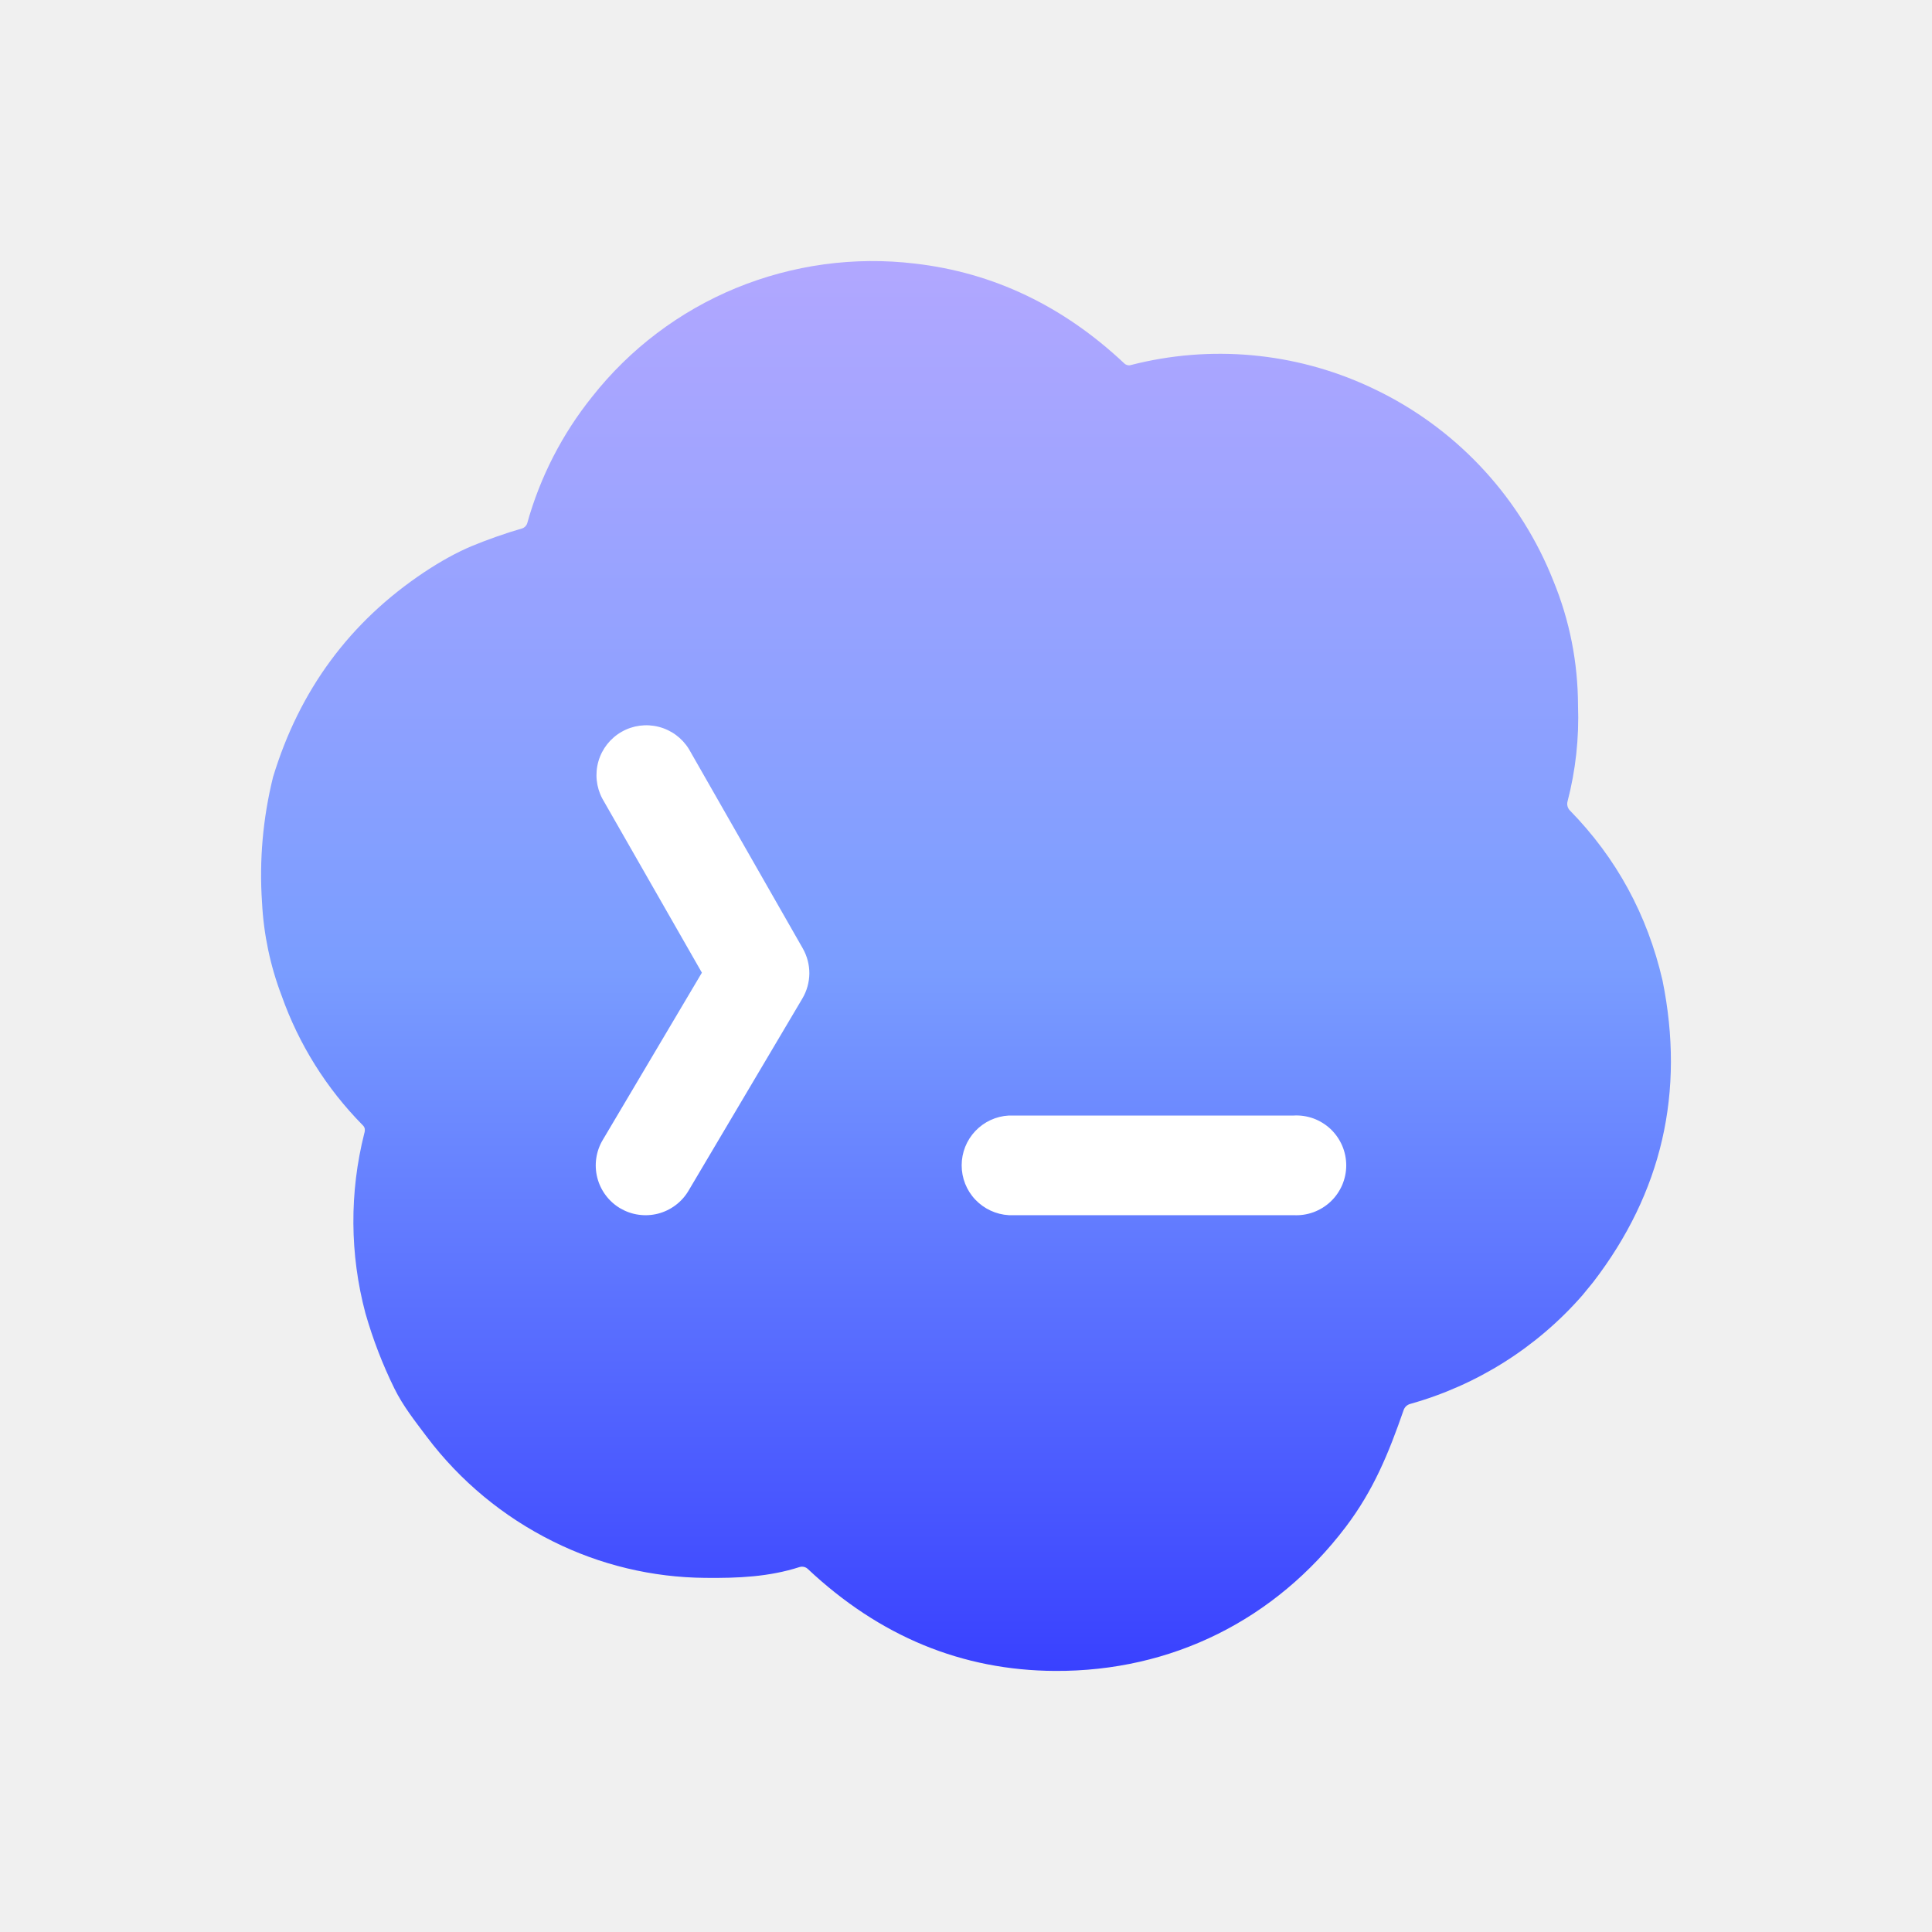
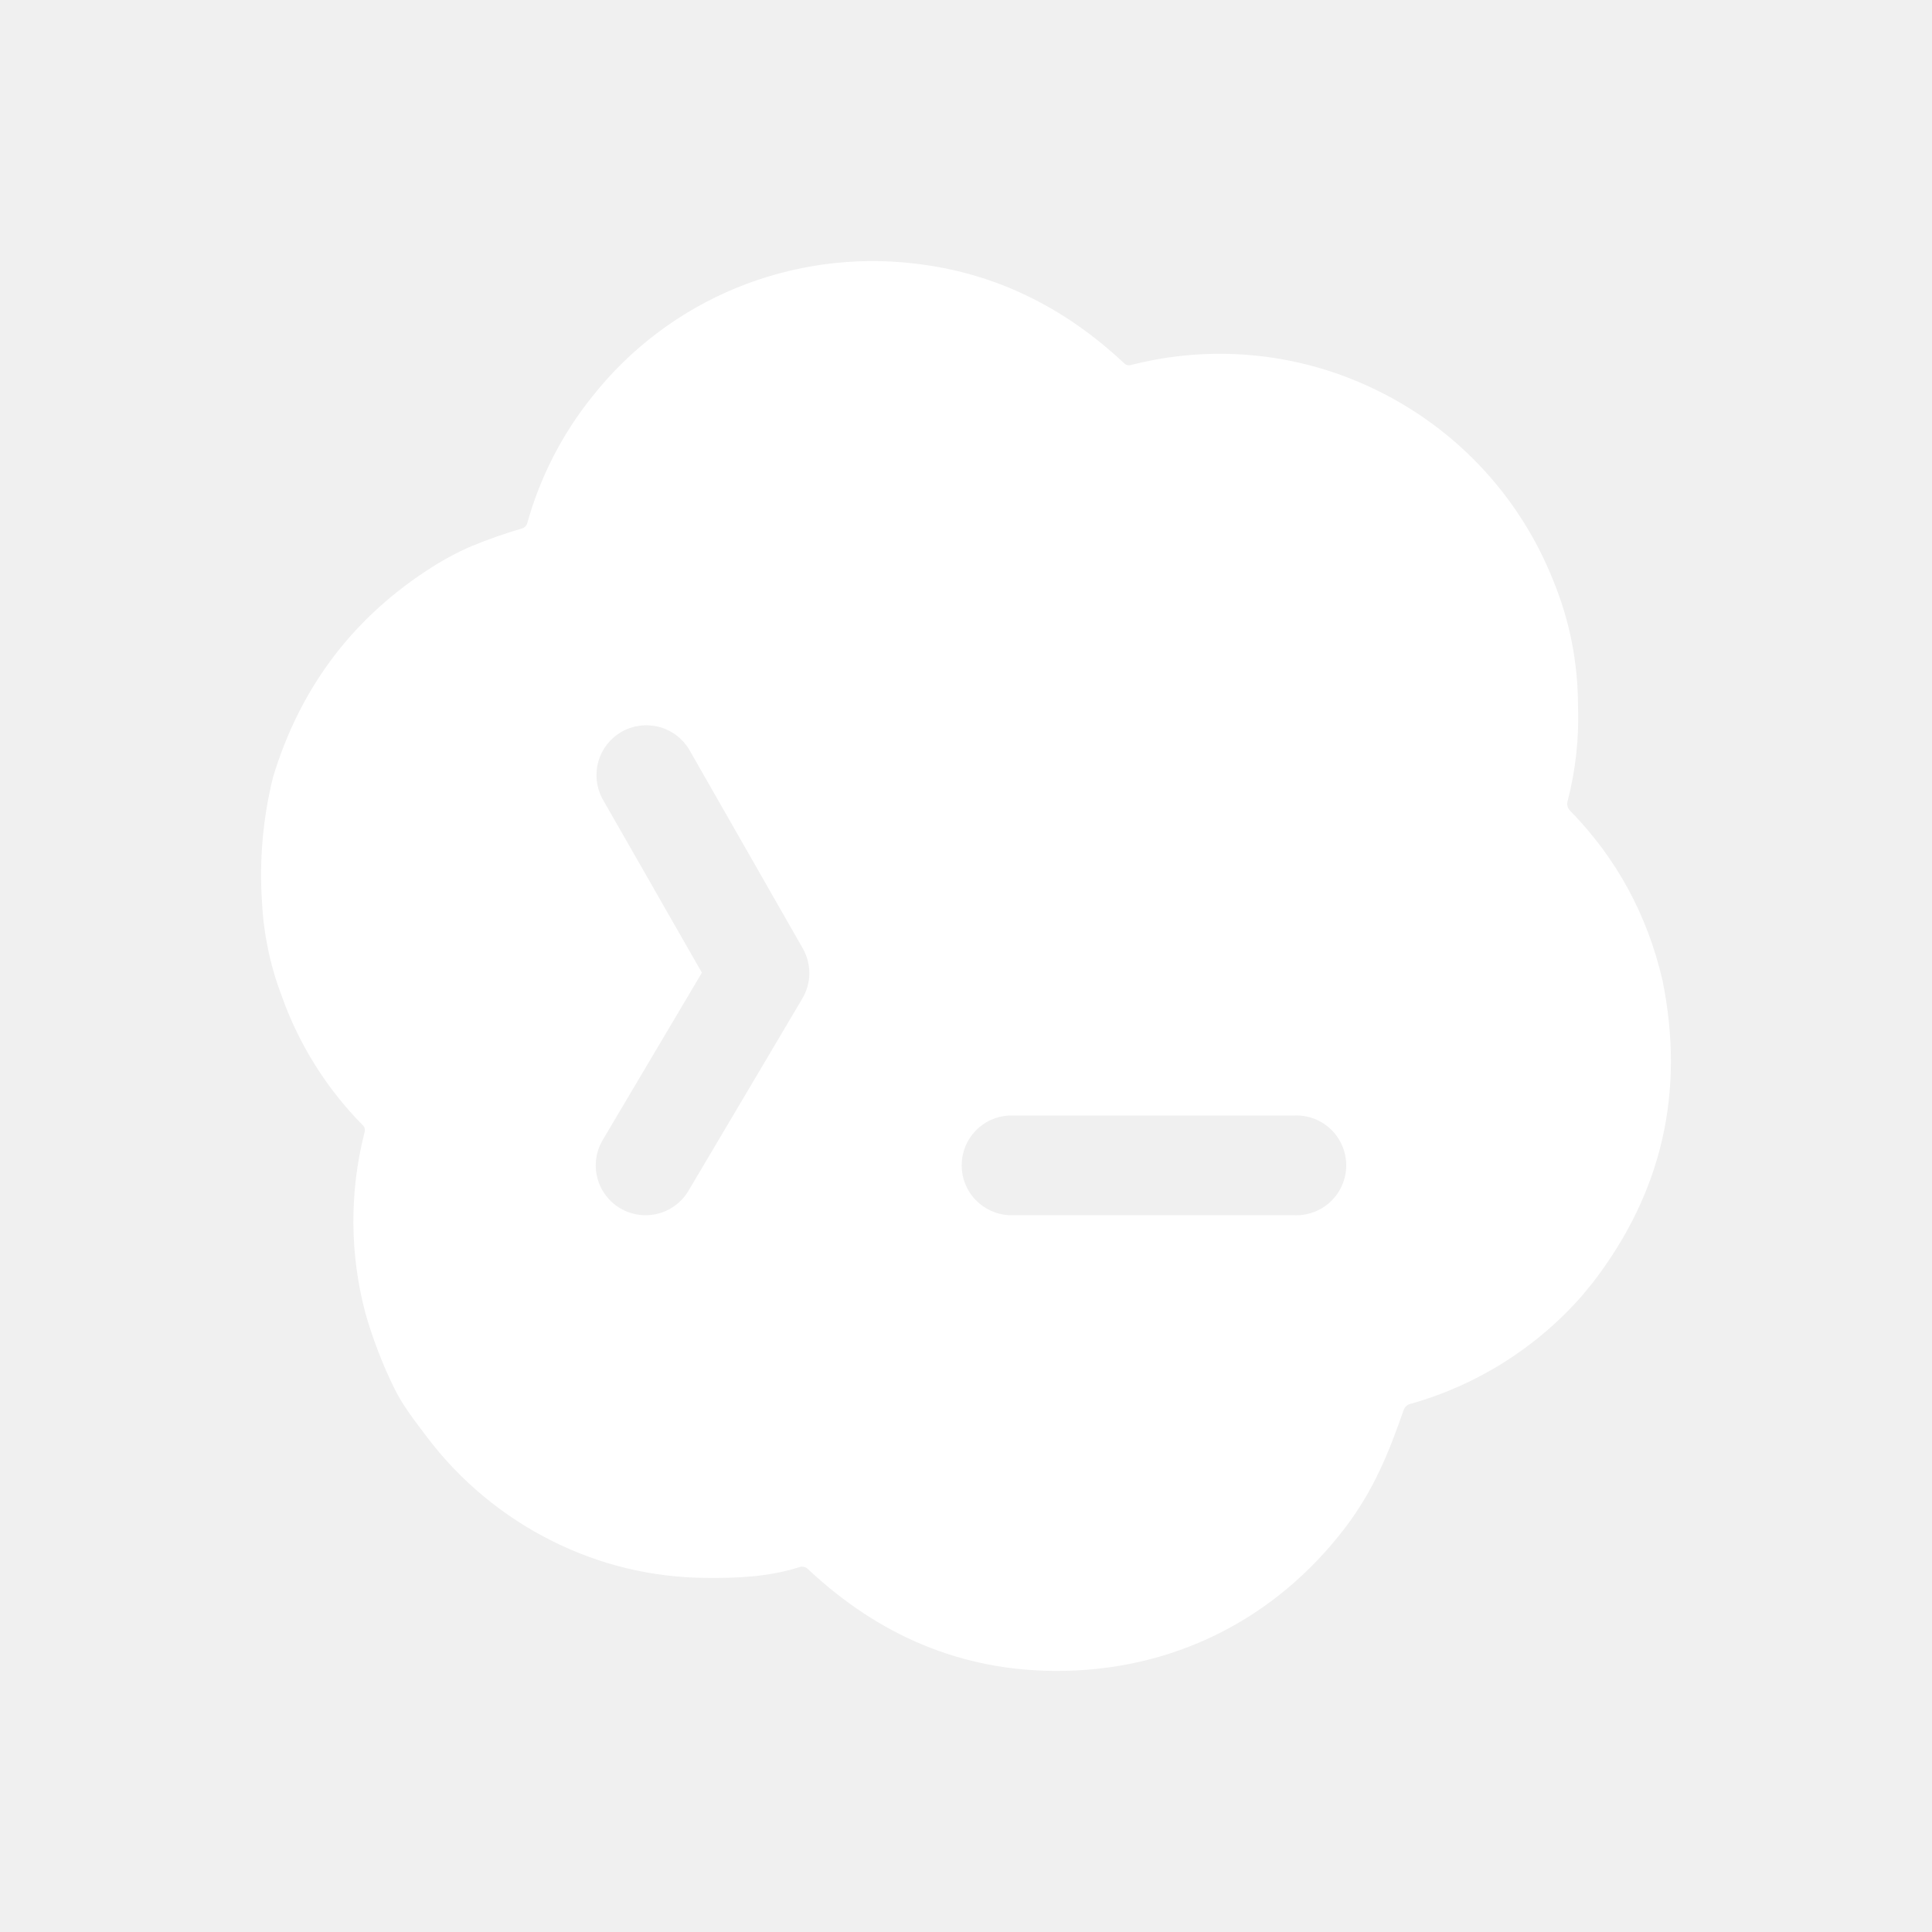
<svg xmlns="http://www.w3.org/2000/svg" width="29" height="29" viewBox="-4 -4 37 37" fill="none">
-   <circle cx="14" cy="15" r="9" fill="white" />
-   <path d="M10.096 1.516C11.18 1.071 12.36 0.909 13.523 1.048C15.023 1.221 16.36 1.858 17.533 2.961C17.548 2.976 17.569 2.986 17.588 2.992C17.61 2.998 17.632 2.998 17.653 2.992C19.178 2.599 20.792 2.744 22.222 3.405L22.292 3.438L22.466 3.523C23.963 4.282 25.13 5.562 25.748 7.122C26.062 7.887 26.218 8.683 26.221 9.514C26.243 10.132 26.176 10.75 26.02 11.349C26.012 11.379 26.012 11.411 26.02 11.441C26.028 11.471 26.043 11.499 26.065 11.521C26.956 12.432 27.547 13.516 27.839 14.776C28.273 16.914 27.829 18.841 26.509 20.557L26.305 20.806C25.431 21.807 24.283 22.53 23.003 22.888C22.976 22.896 22.95 22.911 22.929 22.93C22.908 22.95 22.892 22.975 22.882 23.002C22.595 23.828 22.307 24.537 21.772 25.243C20.422 27.023 18.439 28.012 16.205 28C14.425 27.991 12.847 27.34 11.47 26.047C11.449 26.027 11.424 26.014 11.396 26.008C11.368 26.001 11.339 26.003 11.312 26.011C10.73 26.198 10.142 26.225 9.506 26.218C8.493 26.21 7.495 25.971 6.589 25.519C5.639 25.048 4.812 24.363 4.174 23.517C3.946 23.213 3.719 22.928 3.553 22.591C3.325 22.128 3.14 21.645 2.998 21.149C2.698 20.021 2.691 18.835 2.977 17.703C2.986 17.676 2.989 17.647 2.986 17.619C2.981 17.591 2.966 17.566 2.945 17.547C2.252 16.845 1.723 16 1.394 15.07C1.176 14.498 1.049 13.894 1.018 13.282C0.963 12.476 1.035 11.666 1.229 10.882C1.735 9.214 2.702 7.905 4.129 6.955C4.447 6.744 4.748 6.579 5.03 6.46C5.353 6.327 5.675 6.214 5.999 6.12C6.022 6.113 6.043 6.1 6.06 6.083C6.077 6.065 6.09 6.044 6.097 6.021C6.343 5.137 6.766 4.313 7.34 3.598C8.064 2.679 9.013 1.962 10.096 1.516ZM15.319 17.364C15.075 17.377 14.846 17.484 14.678 17.661C14.51 17.839 14.417 18.073 14.417 18.318C14.417 18.562 14.51 18.797 14.678 18.974C14.846 19.151 15.075 19.258 15.319 19.272H20.773C20.903 19.279 21.032 19.26 21.155 19.215C21.277 19.17 21.388 19.101 21.483 19.012C21.577 18.923 21.652 18.815 21.704 18.696C21.755 18.576 21.782 18.448 21.782 18.318C21.782 18.188 21.755 18.059 21.704 17.94C21.652 17.82 21.577 17.713 21.483 17.623C21.388 17.534 21.277 17.465 21.155 17.42C21.032 17.376 20.903 17.356 20.773 17.364H15.319ZM9.193 10.345C9.063 10.134 8.856 9.981 8.616 9.92C8.375 9.858 8.12 9.892 7.905 10.015C7.689 10.138 7.53 10.34 7.461 10.578C7.392 10.817 7.418 11.072 7.534 11.292L9.442 14.628L7.543 17.832C7.479 17.939 7.437 18.059 7.419 18.183C7.401 18.307 7.408 18.433 7.439 18.555C7.47 18.676 7.525 18.791 7.6 18.891C7.675 18.991 7.769 19.076 7.877 19.14C7.985 19.203 8.104 19.246 8.229 19.263C8.353 19.281 8.479 19.274 8.601 19.243C8.722 19.212 8.836 19.157 8.936 19.082C9.037 19.007 9.121 18.913 9.185 18.805L11.366 15.123C11.452 14.978 11.498 14.812 11.5 14.644C11.501 14.475 11.457 14.309 11.374 14.163L9.193 10.345Z" fill="url(#paint0_linear_2480_101)" />
-   <defs>
-     <linearGradient id="paint0_linear_2480_101" x1="14.5" y1="1" x2="14.5" y2="28" gradientUnits="userSpaceOnUse">
-       <stop stop-color="#B1A7FF" />
-       <stop offset="0.5" stop-color="#7A9DFF" />
-       <stop offset="1" stop-color="#3941FF" />
-     </linearGradient>
-   </defs>
+   <path d="M10.096 1.516C11.18 1.071 12.36 0.909 13.523 1.048C15.023 1.221 16.36 1.858 17.533 2.961C17.548 2.976 17.569 2.986 17.588 2.992C17.61 2.998 17.632 2.998 17.653 2.992C19.178 2.599 20.792 2.744 22.222 3.405L22.292 3.438L22.466 3.523C23.963 4.282 25.13 5.562 25.748 7.122C26.062 7.887 26.218 8.683 26.221 9.514C26.243 10.132 26.176 10.75 26.02 11.349C26.012 11.379 26.012 11.411 26.02 11.441C26.028 11.471 26.043 11.499 26.065 11.521C26.956 12.432 27.547 13.516 27.839 14.776C28.273 16.914 27.829 18.841 26.509 20.557L26.305 20.806C25.431 21.807 24.283 22.53 23.003 22.888C22.976 22.896 22.95 22.911 22.929 22.93C22.908 22.95 22.892 22.975 22.882 23.002C22.595 23.828 22.307 24.537 21.772 25.243C20.422 27.023 18.439 28.012 16.205 28C14.425 27.991 12.847 27.34 11.47 26.047C11.449 26.027 11.424 26.014 11.396 26.008C11.368 26.001 11.339 26.003 11.312 26.011C10.73 26.198 10.142 26.225 9.506 26.218C8.493 26.21 7.495 25.971 6.589 25.519C5.639 25.048 4.812 24.363 4.174 23.517C3.946 23.213 3.719 22.928 3.553 22.591C3.325 22.128 3.14 21.645 2.998 21.149C2.698 20.021 2.691 18.835 2.977 17.703C2.986 17.676 2.989 17.647 2.986 17.619C2.981 17.591 2.966 17.566 2.945 17.547C2.252 16.845 1.723 16 1.394 15.07C1.176 14.498 1.049 13.894 1.018 13.282C0.963 12.476 1.035 11.666 1.229 10.882C1.735 9.214 2.702 7.905 4.129 6.955C4.447 6.744 4.748 6.579 5.03 6.46C5.353 6.327 5.675 6.214 5.999 6.12C6.022 6.113 6.043 6.1 6.06 6.083C6.077 6.065 6.09 6.044 6.097 6.021C6.343 5.137 6.766 4.313 7.34 3.598C8.064 2.679 9.013 1.962 10.096 1.516ZM15.319 17.364C15.075 17.377 14.846 17.484 14.678 17.661C14.51 17.839 14.417 18.073 14.417 18.318C14.417 18.562 14.51 18.797 14.678 18.974C14.846 19.151 15.075 19.258 15.319 19.272H20.773C20.903 19.279 21.032 19.26 21.155 19.215C21.277 19.17 21.388 19.101 21.483 19.012C21.577 18.923 21.652 18.815 21.704 18.696C21.755 18.576 21.782 18.448 21.782 18.318C21.782 18.188 21.755 18.059 21.704 17.94C21.652 17.82 21.577 17.713 21.483 17.623C21.388 17.534 21.277 17.465 21.155 17.42C21.032 17.376 20.903 17.356 20.773 17.364H15.319ZM9.193 10.345C9.063 10.134 8.856 9.981 8.616 9.92C8.375 9.858 8.12 9.892 7.905 10.015C7.689 10.138 7.53 10.34 7.461 10.578C7.392 10.817 7.418 11.072 7.534 11.292L9.442 14.628L7.543 17.832C7.479 17.939 7.437 18.059 7.419 18.183C7.401 18.307 7.408 18.433 7.439 18.555C7.47 18.676 7.525 18.791 7.6 18.891C7.675 18.991 7.769 19.076 7.877 19.14C7.985 19.203 8.104 19.246 8.229 19.263C8.353 19.281 8.479 19.274 8.601 19.243C8.722 19.212 8.836 19.157 8.936 19.082C9.037 19.007 9.121 18.913 9.185 18.805L11.366 15.123C11.452 14.978 11.498 14.812 11.5 14.644C11.501 14.475 11.457 14.309 11.374 14.163L9.193 10.345Z" fill="white" />
</svg>
